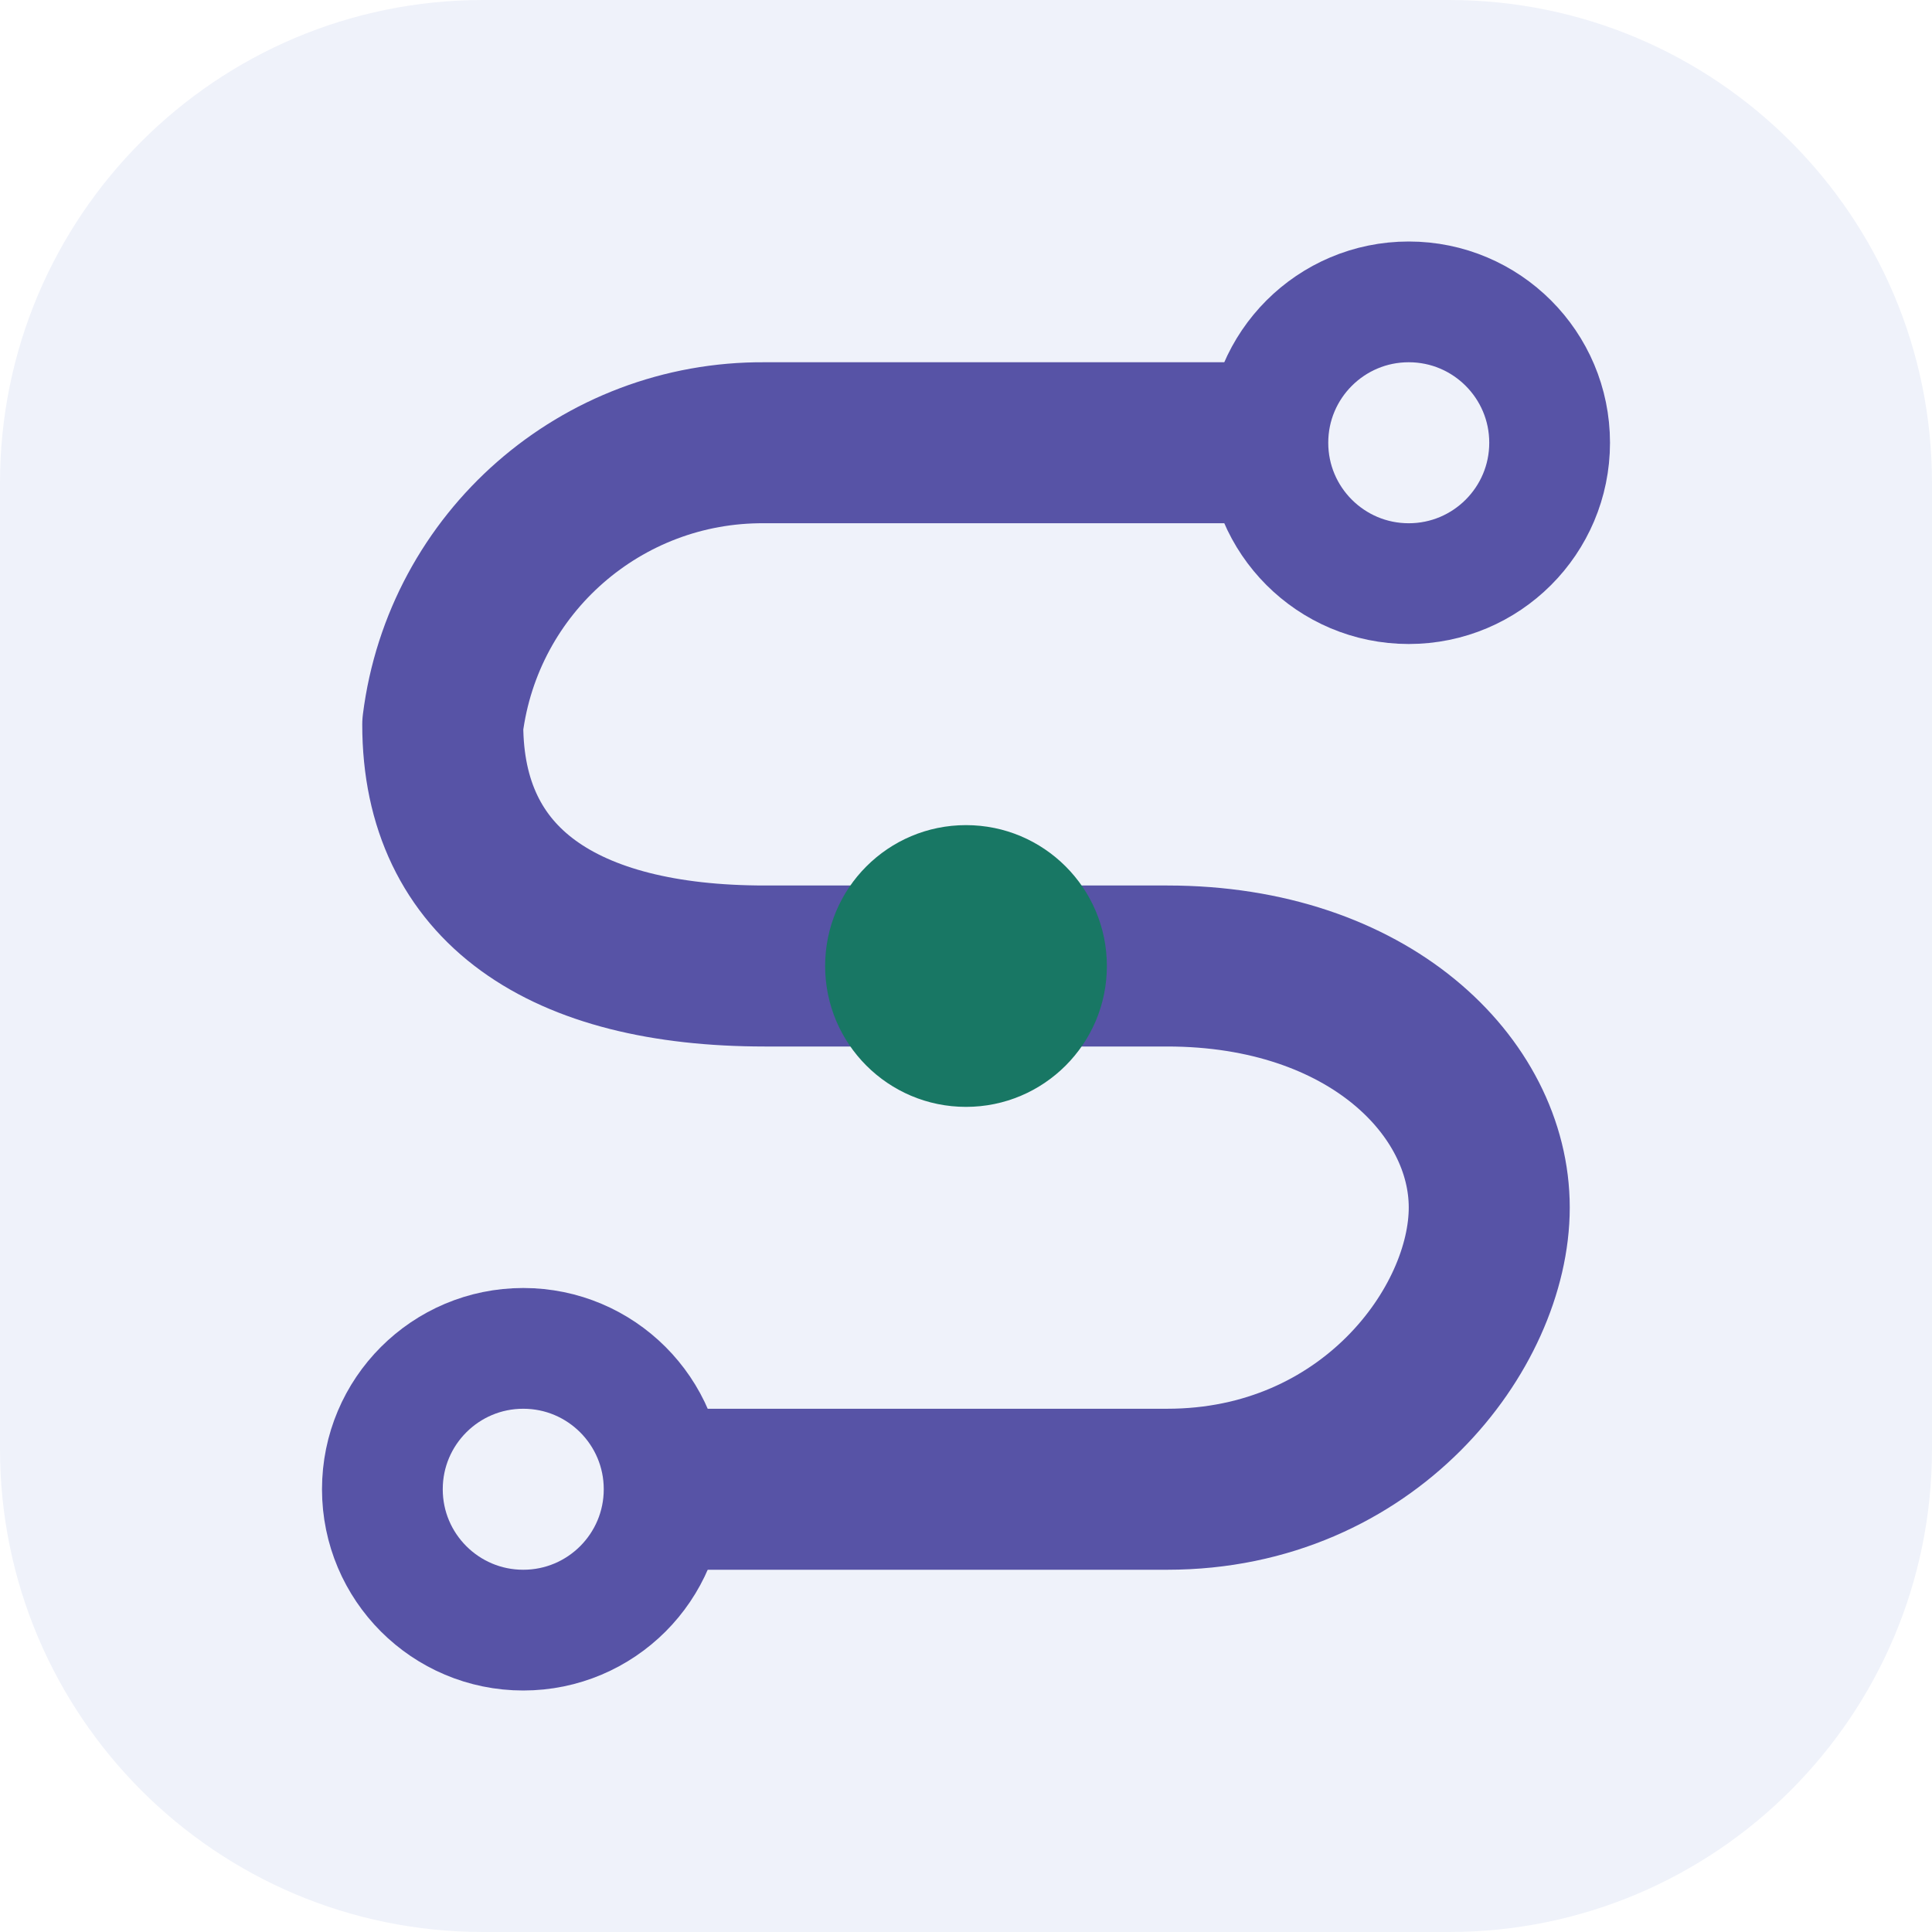
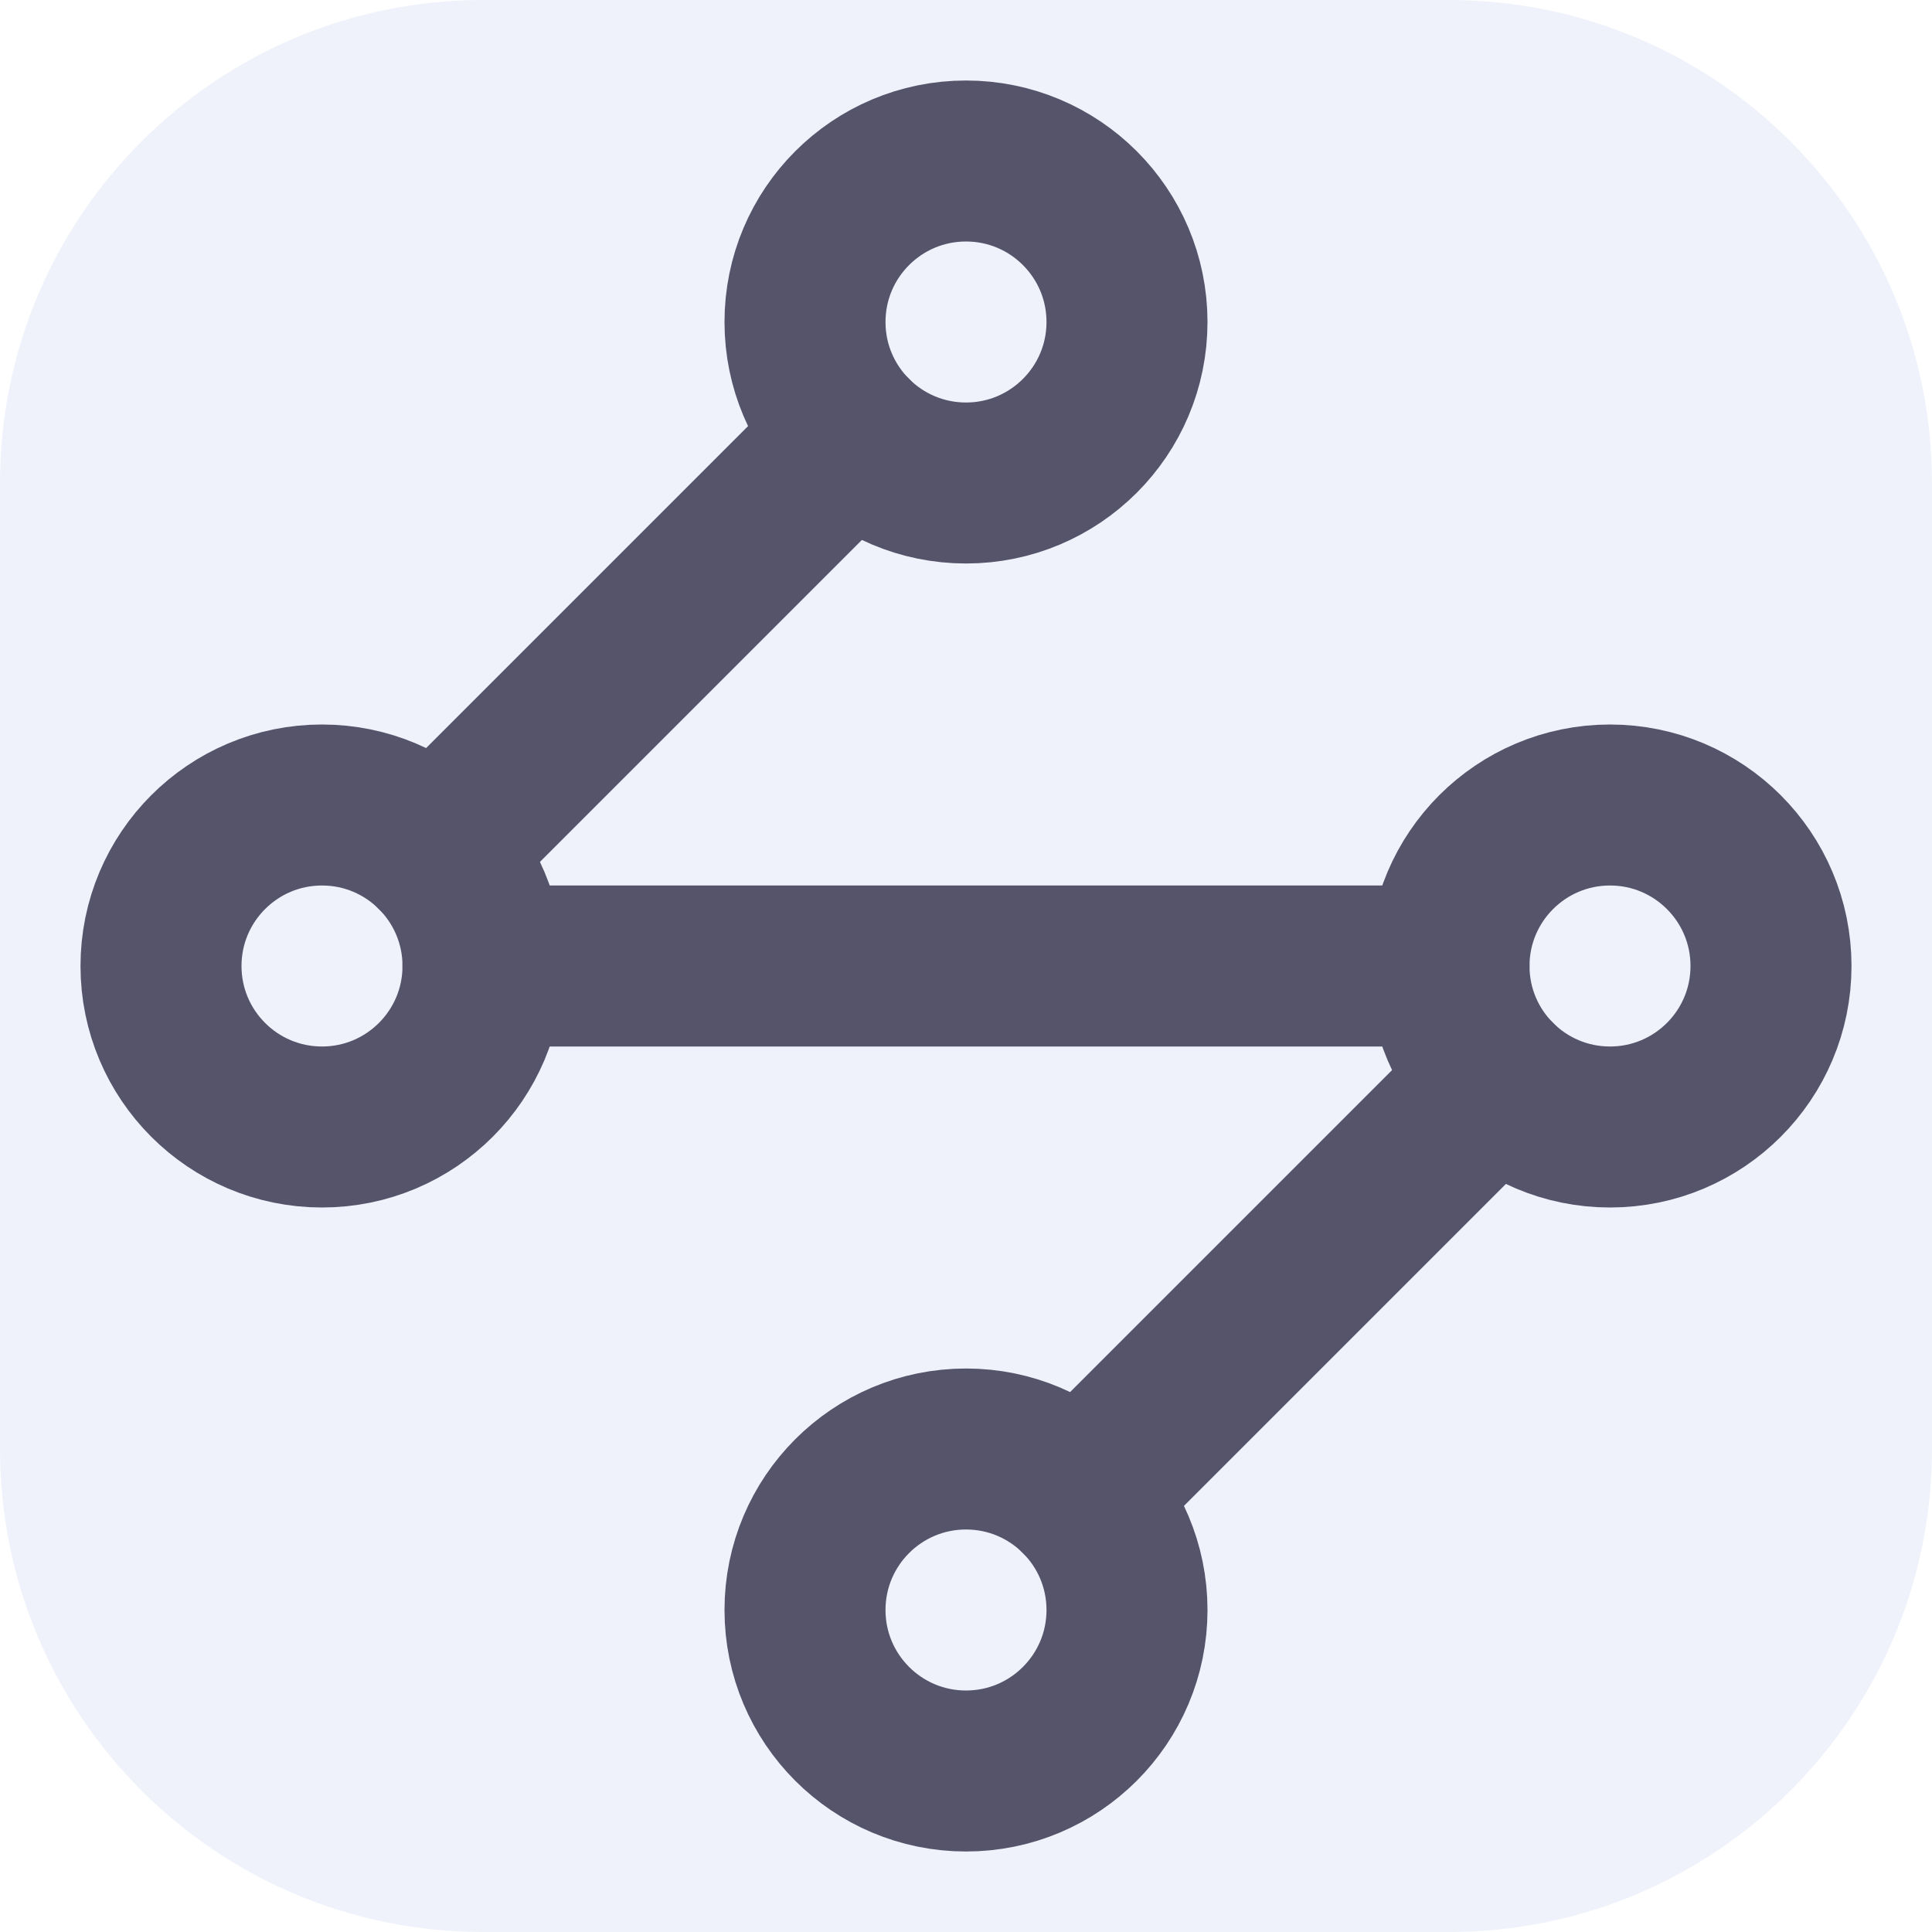
- <svg xmlns="http://www.w3.org/2000/svg" viewBox="0 0 48 48">
-   <rect width="48" height="48" rx="12" fill="#eff2fa" />
-   <path d="M35 11H19a8 8 0 0 0-8 7c0 4 3 6 8 6h10c5 0 8 3 8 6s-3 7-8 7H13" fill="none" stroke="#5753a6" stroke-width="4" stroke-linecap="round" stroke-linejoin="round" />
-   <g fill="#eff2fa" stroke="#5753a6" stroke-width="3">
-     <circle cx="35" cy="11" r="3.5" />
-     <circle cx="13" cy="37" r="3.5" />
+ <svg xmlns="http://www.w3.org/2000/svg" viewBox="0 0 24 24">
+   <rect width="24" height="24" rx="6" fill="#eff2fa" />
+   <g fill="none" stroke="#55546b" stroke-width="2" stroke-linecap="round" stroke-linejoin="round">
+     <path d="m10.586 5.414-5.172 5.172" />
+     <path d="m18.586 13.414-5.172 5.172" />
+     <path d="M6 12h12" />
+     <circle cx="12" cy="20" r="2" />
+     <circle cx="12" cy="4" r="2" />
+     <circle cx="20" cy="12" r="2" />
+     <circle cx="4" cy="12" r="2" />
  </g>
-   <circle cx="24" cy="24" r="3.5" fill="#187764" />
</svg>
